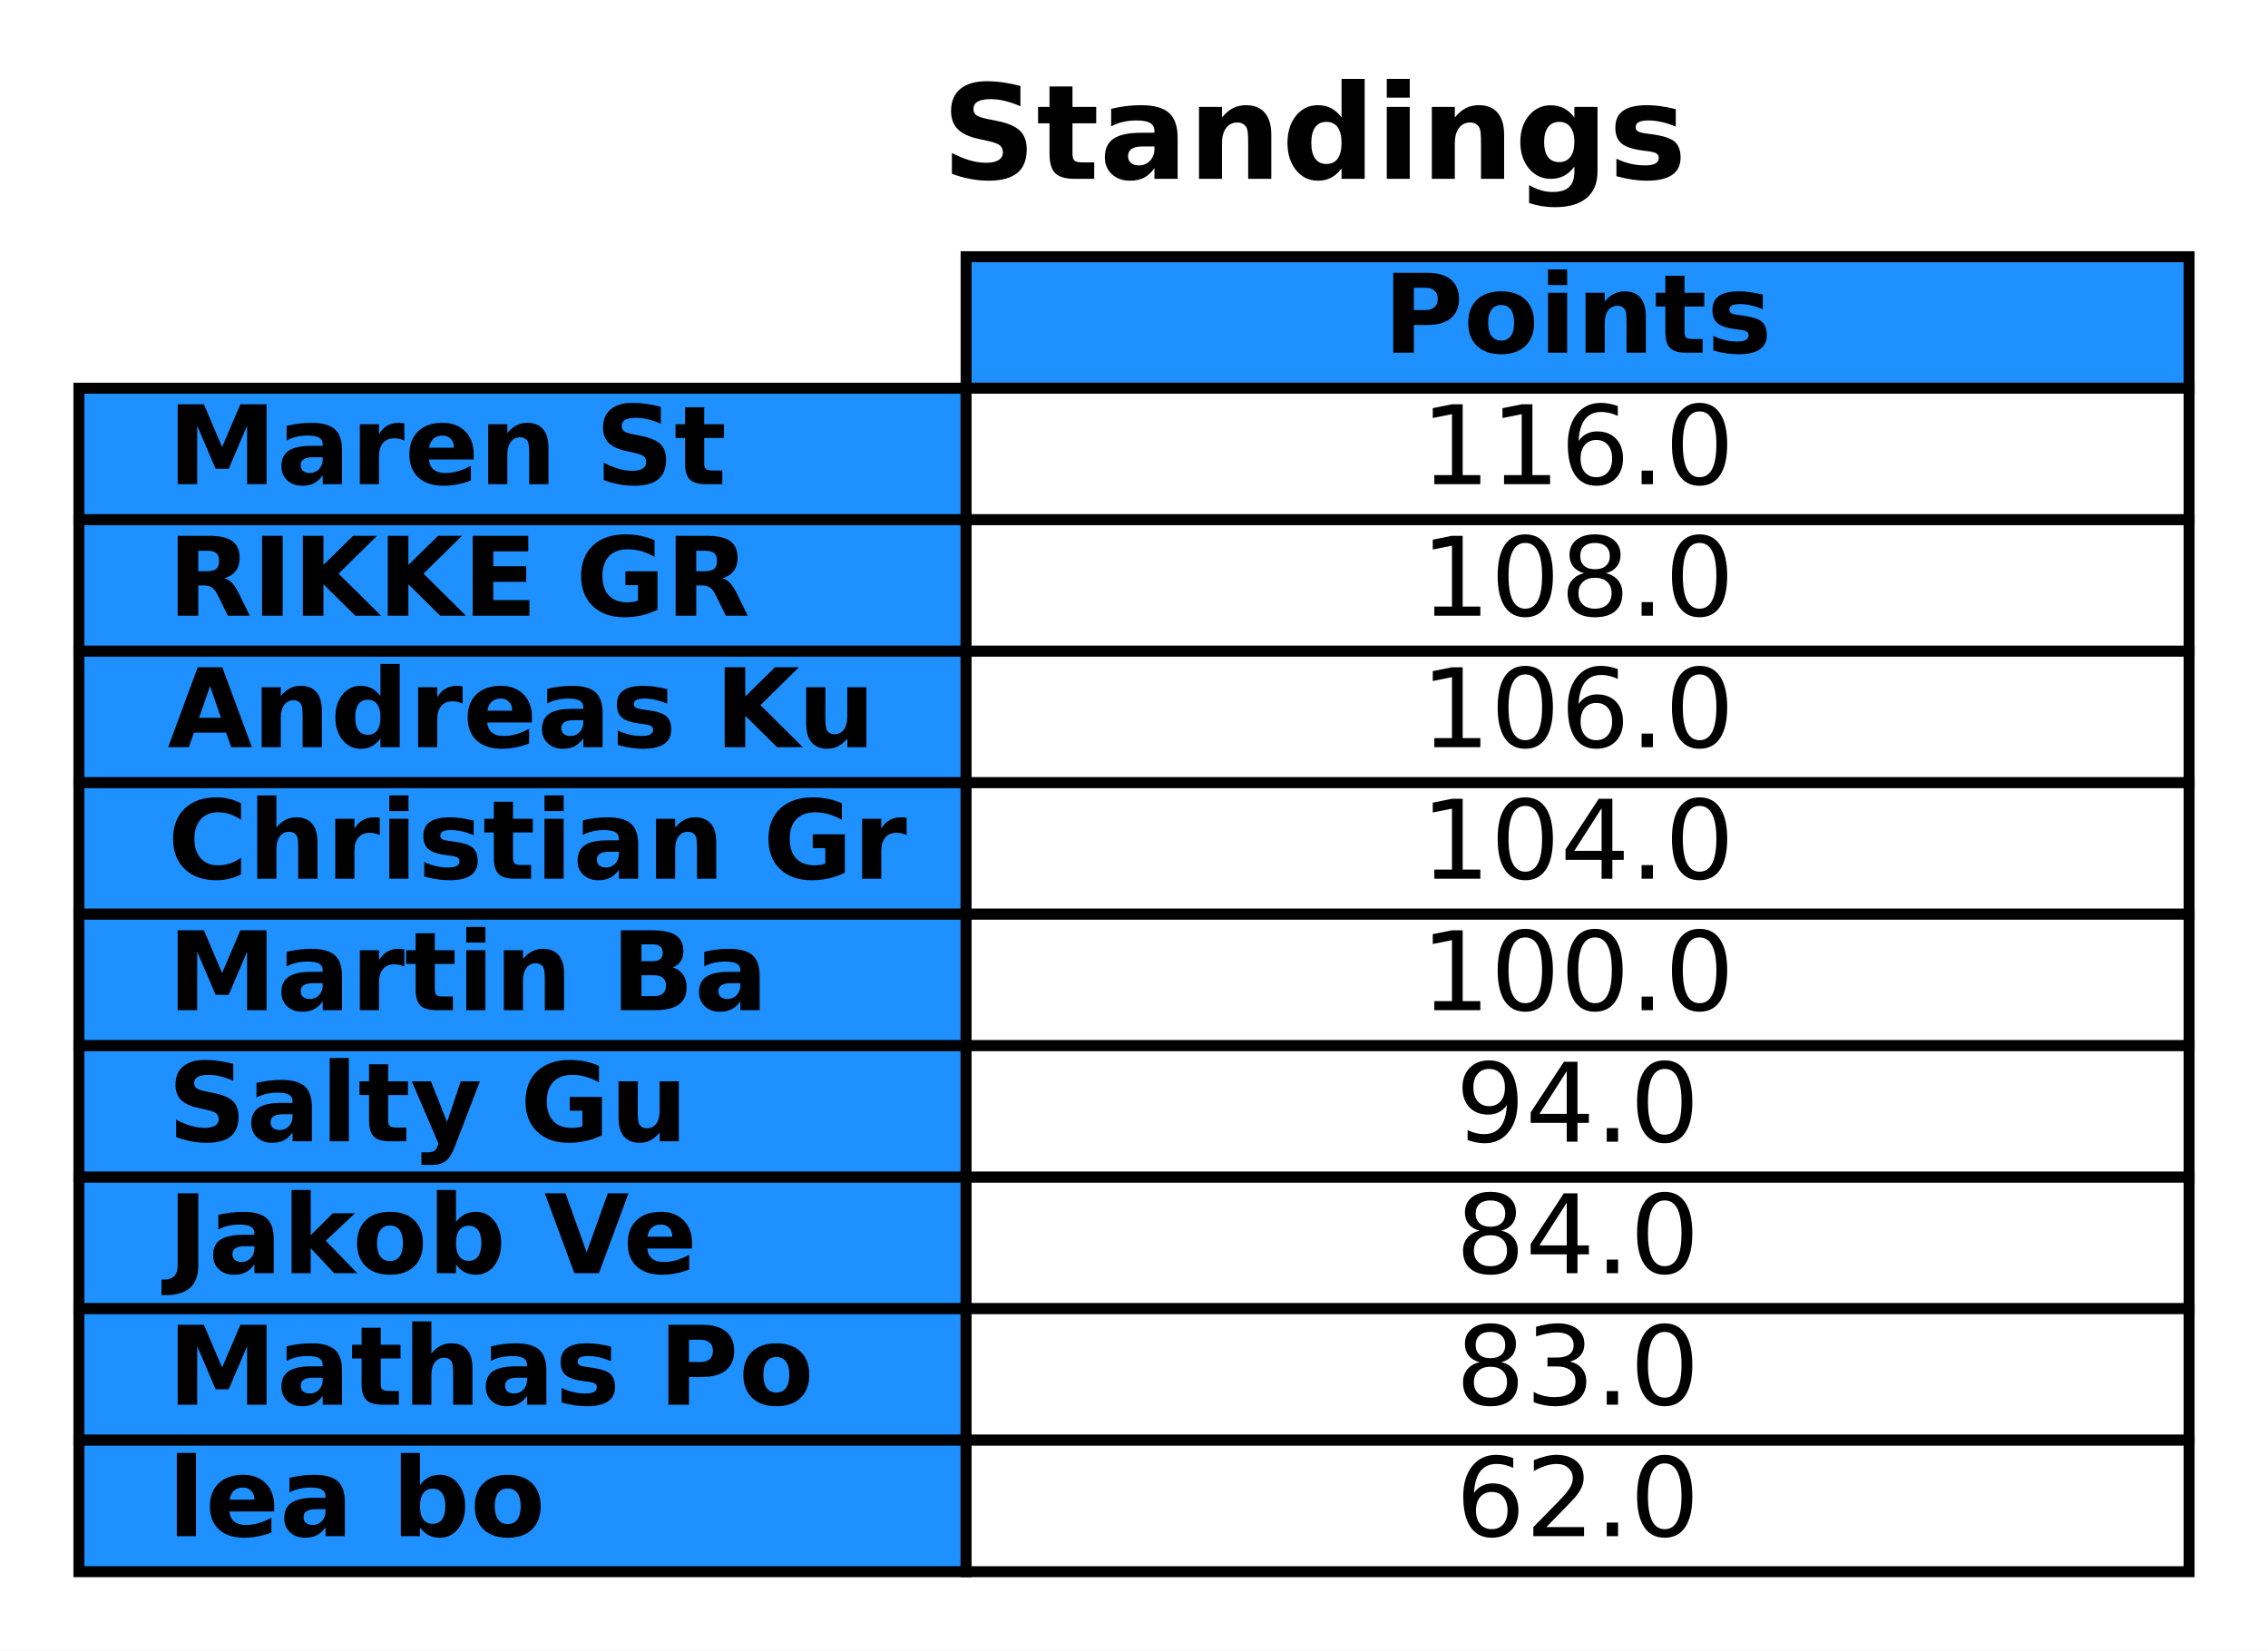
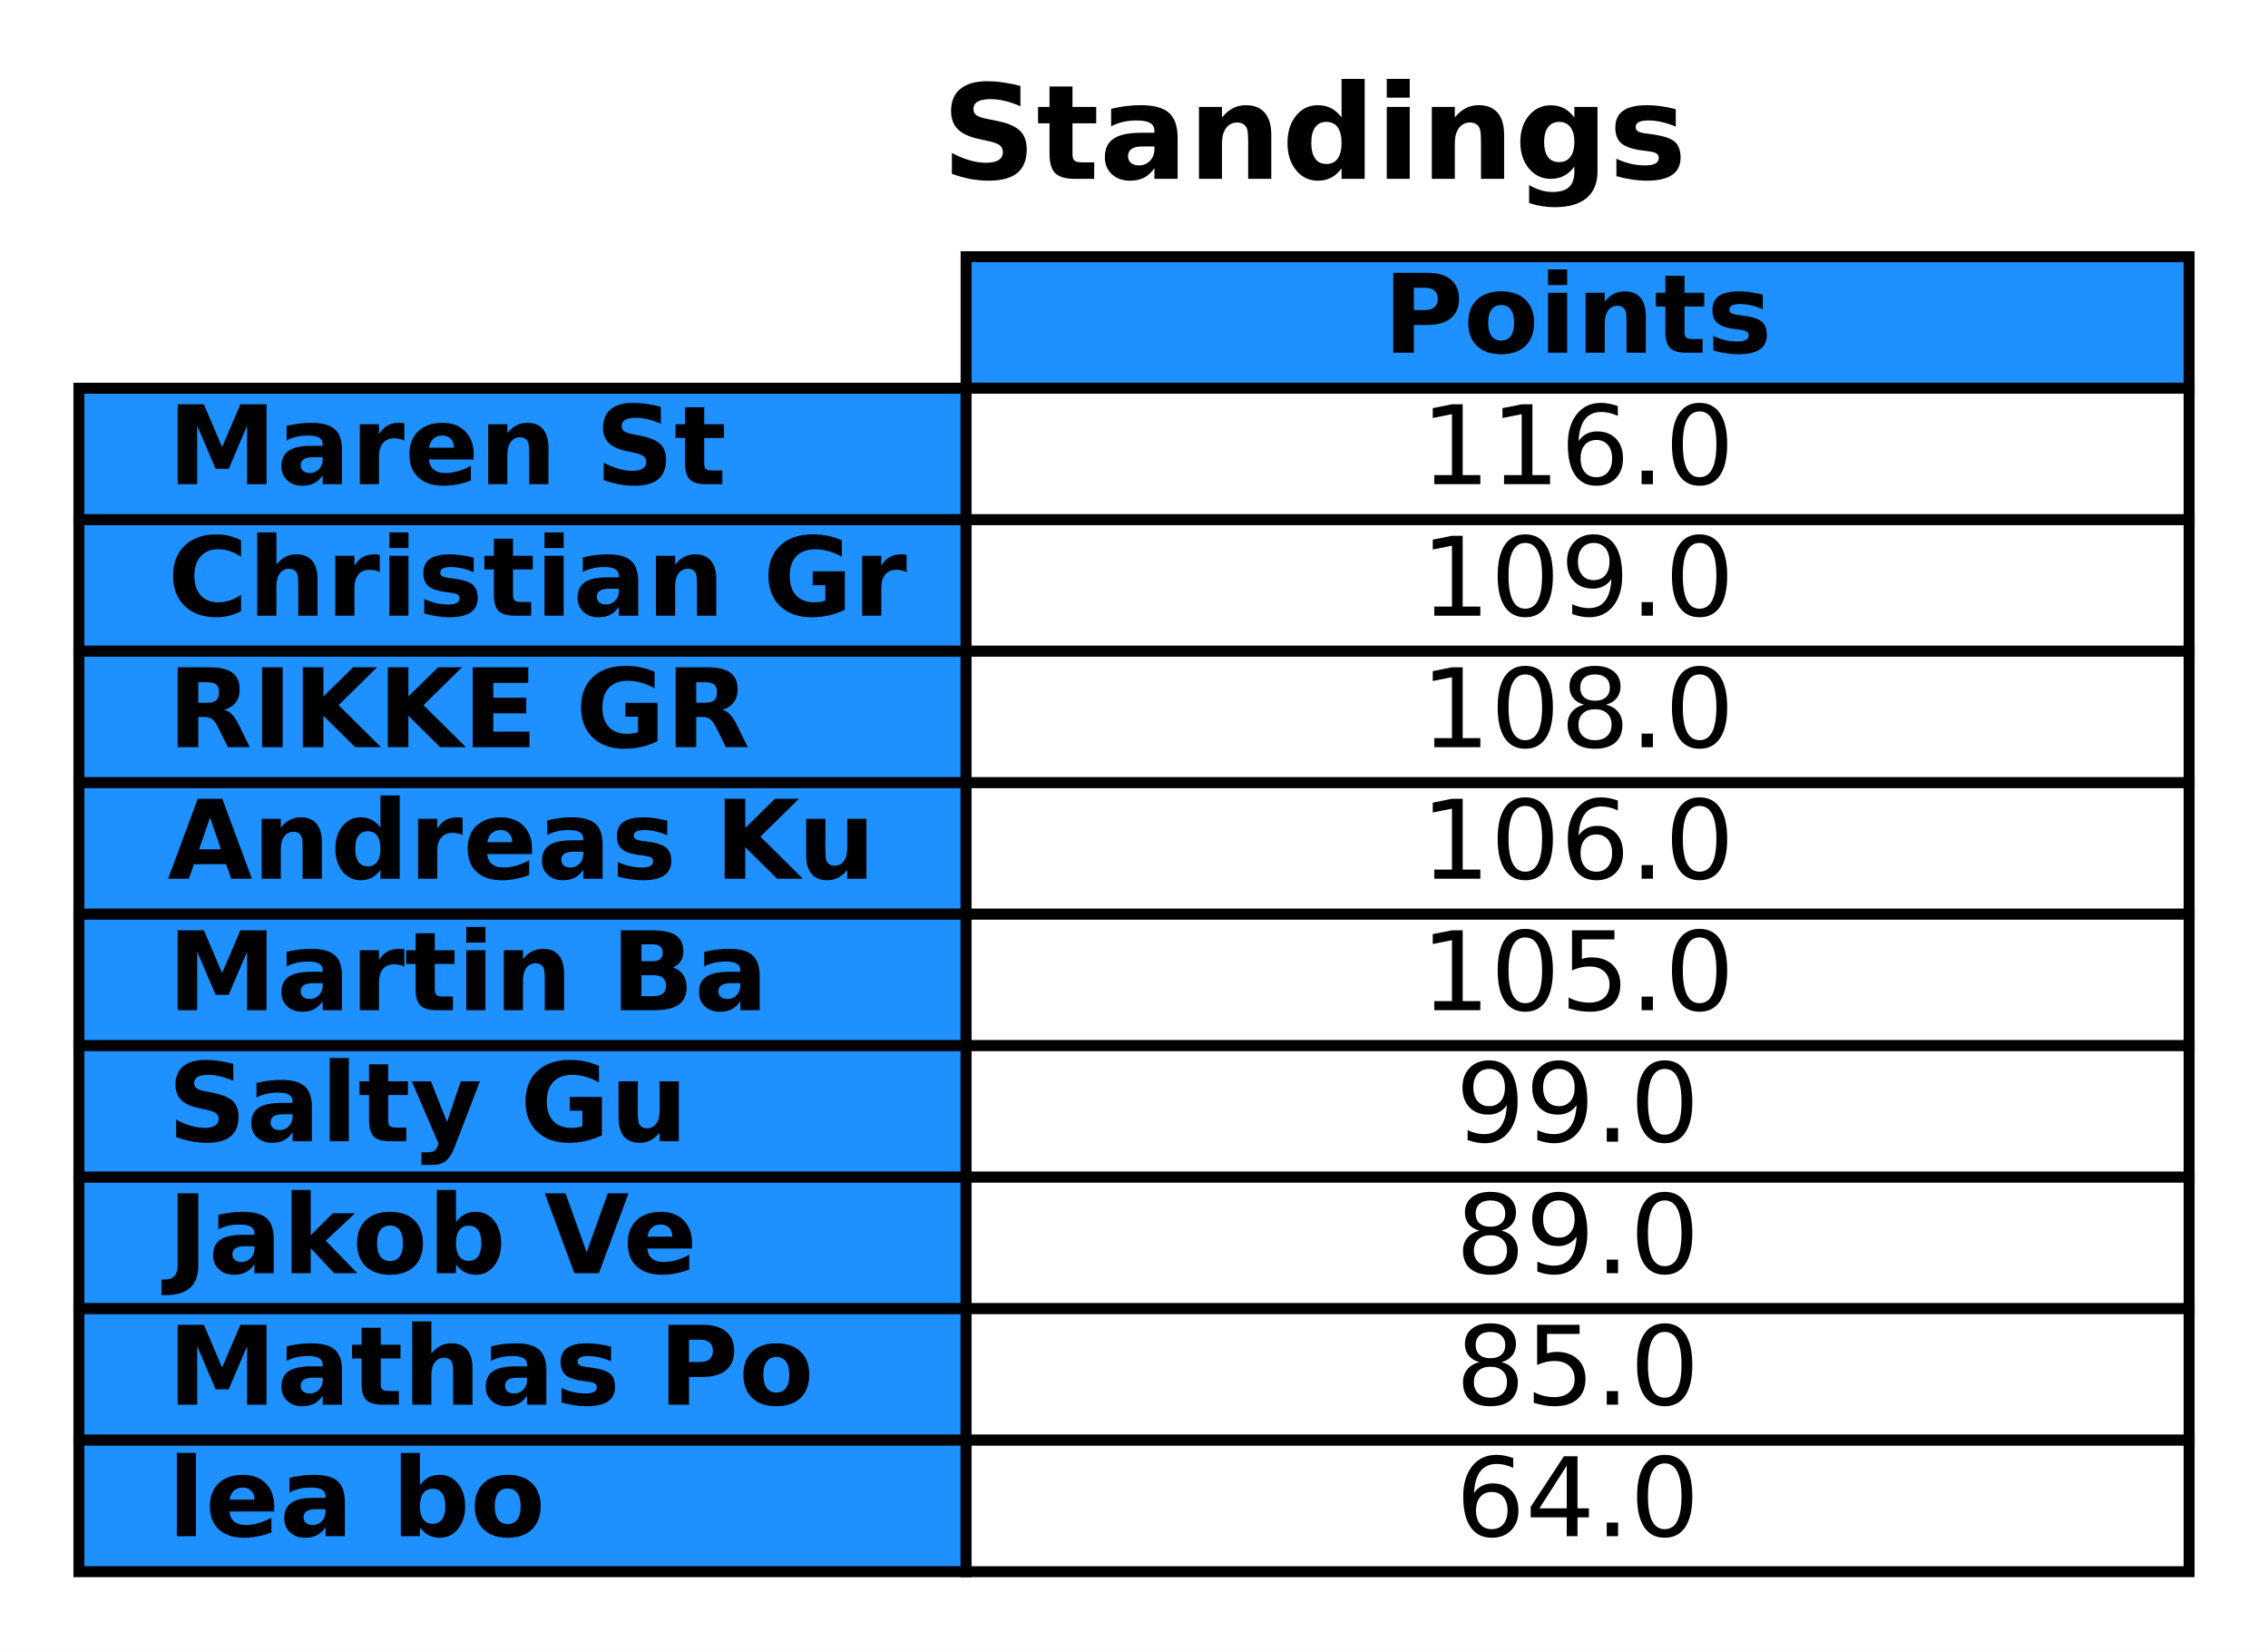
<svg xmlns="http://www.w3.org/2000/svg" xmlns:xlink="http://www.w3.org/1999/xlink" width="206.957pt" height="150.627pt" viewBox="0 0 206.957 150.627" version="1.1">
  <defs>
    <style type="text/css">*{stroke-linejoin: round; stroke-linecap: butt}</style>
  </defs>
  <g id="figure_1">
    <g id="patch_1">
      <path d="M 0 150.627  L 206.957 150.627  L 206.957 0  L 0 0  z " style="fill: #ffffff" />
    </g>
    <g id="axes_1">
      <g id="table_1">
        <g id="patch_2">
          <path d="M 88.157 35.427  L 199.757 35.427  L 199.757 23.427  L 88.157 23.427  z " style="fill: #1e90ff; stroke: #000000; stroke-linejoin: miter" />
        </g>
        <g id="text_1">
          <g transform="translate(126.2178 32.1863) scale(0.1 -0.1)">
            <defs>
              <path id="DejaVuSans-Bold-50" d="M 588 4666  L 2584 4666  Q 3475 4666 3951 4270  Q 4428 3875 4428 3144  Q 4428 2409 3951 2014  Q 3475 1619 2584 1619  L 1791 1619  L 1791 0  L 588 0  L 588 4666  z M 1791 3794  L 1791 2491  L 2456 2491  Q 2806 2491 2997 2661  Q 3188 2831 3188 3144  Q 3188 3456 2997 3625  Q 2806 3794 2456 3794  L 1791 3794  z " transform="scale(0.015625)" />
              <path id="DejaVuSans-Bold-6f" d="M 2203 2784  Q 1831 2784 1636 2517  Q 1441 2250 1441 1747  Q 1441 1244 1636 976  Q 1831 709 2203 709  Q 2569 709 2762 976  Q 2956 1244 2956 1747  Q 2956 2250 2762 2517  Q 2569 2784 2203 2784  z M 2203 3584  Q 3106 3584 3614 3096  Q 4122 2609 4122 1747  Q 4122 884 3614 396  Q 3106 -91 2203 -91  Q 1297 -91 786 396  Q 275 884 275 1747  Q 275 2609 786 3096  Q 1297 3584 2203 3584  z " transform="scale(0.015625)" />
              <path id="DejaVuSans-Bold-69" d="M 538 3500  L 1656 3500  L 1656 0  L 538 0  L 538 3500  z M 538 4863  L 1656 4863  L 1656 3950  L 538 3950  L 538 4863  z " transform="scale(0.015625)" />
              <path id="DejaVuSans-Bold-6e" d="M 4056 2131  L 4056 0  L 2931 0  L 2931 347  L 2931 1631  Q 2931 2084 2911 2256  Q 2891 2428 2841 2509  Q 2775 2619 2662 2680  Q 2550 2741 2406 2741  Q 2056 2741 1856 2470  Q 1656 2200 1656 1722  L 1656 0  L 538 0  L 538 3500  L 1656 3500  L 1656 2988  Q 1909 3294 2193 3439  Q 2478 3584 2822 3584  Q 3428 3584 3742 3212  Q 4056 2841 4056 2131  z " transform="scale(0.015625)" />
              <path id="DejaVuSans-Bold-74" d="M 1759 4494  L 1759 3500  L 2913 3500  L 2913 2700  L 1759 2700  L 1759 1216  Q 1759 972 1856 886  Q 1953 800 2241 800  L 2816 800  L 2816 0  L 1856 0  Q 1194 0 917 276  Q 641 553 641 1216  L 641 2700  L 84 2700  L 84 3500  L 641 3500  L 641 4494  L 1759 4494  z " transform="scale(0.015625)" />
              <path id="DejaVuSans-Bold-73" d="M 3272 3391  L 3272 2541  Q 2913 2691 2578 2766  Q 2244 2841 1947 2841  Q 1628 2841 1473 2761  Q 1319 2681 1319 2516  Q 1319 2381 1436 2309  Q 1553 2238 1856 2203  L 2053 2175  Q 2913 2066 3209 1816  Q 3506 1566 3506 1031  Q 3506 472 3093 190  Q 2681 -91 1863 -91  Q 1516 -91 1145 -36  Q 775 19 384 128  L 384 978  Q 719 816 1070 734  Q 1422 653 1784 653  Q 2113 653 2278 743  Q 2444 834 2444 1013  Q 2444 1163 2330 1236  Q 2216 1309 1875 1350  L 1678 1375  Q 931 1469 631 1722  Q 331 1975 331 2491  Q 331 3047 712 3315  Q 1094 3584 1881 3584  Q 2191 3584 2531 3537  Q 2872 3491 3272 3391  z " transform="scale(0.015625)" />
            </defs>
            <use xlink:href="#DejaVuSans-Bold-50" />
            <use xlink:href="#DejaVuSans-Bold-6f" x="73.291" />
            <use xlink:href="#DejaVuSans-Bold-69" x="141.992" />
            <use xlink:href="#DejaVuSans-Bold-6e" x="176.27" />
            <use xlink:href="#DejaVuSans-Bold-74" x="247.461" />
            <use xlink:href="#DejaVuSans-Bold-73" x="295.264" />
          </g>
        </g>
        <g id="patch_3">
          <path d="M 7.2 47.427  L 88.157 47.427  L 88.157 35.427  L 7.2 35.427  z " style="fill: #1e90ff; stroke: #000000; stroke-linejoin: miter" />
        </g>
        <g id="text_2">
          <g transform="translate(15.29569 44.1863) scale(0.1 -0.1)">
            <defs>
              <path id="DejaVuSans-Bold-4d" d="M 588 4666  L 2119 4666  L 3181 2169  L 4250 4666  L 5778 4666  L 5778 0  L 4641 0  L 4641 3413  L 3566 897  L 2803 897  L 1728 3413  L 1728 0  L 588 0  L 588 4666  z " transform="scale(0.015625)" />
              <path id="DejaVuSans-Bold-61" d="M 2106 1575  Q 1756 1575 1579 1456  Q 1403 1338 1403 1106  Q 1403 894 1545 773  Q 1688 653 1941 653  Q 2256 653 2472 879  Q 2688 1106 2688 1447  L 2688 1575  L 2106 1575  z M 3816 1997  L 3816 0  L 2688 0  L 2688 519  Q 2463 200 2181 54  Q 1900 -91 1497 -91  Q 953 -91 614 226  Q 275 544 275 1050  Q 275 1666 698 1953  Q 1122 2241 2028 2241  L 2688 2241  L 2688 2328  Q 2688 2594 2478 2717  Q 2269 2841 1825 2841  Q 1466 2841 1156 2769  Q 847 2697 581 2553  L 581 3406  Q 941 3494 1303 3539  Q 1666 3584 2028 3584  Q 2975 3584 3395 3211  Q 3816 2838 3816 1997  z " transform="scale(0.015625)" />
              <path id="DejaVuSans-Bold-72" d="M 3138 2547  Q 2991 2616 2845 2648  Q 2700 2681 2553 2681  Q 2122 2681 1889 2404  Q 1656 2128 1656 1613  L 1656 0  L 538 0  L 538 3500  L 1656 3500  L 1656 2925  Q 1872 3269 2151 3426  Q 2431 3584 2822 3584  Q 2878 3584 2943 3579  Q 3009 3575 3134 3559  L 3138 2547  z " transform="scale(0.015625)" />
              <path id="DejaVuSans-Bold-65" d="M 4031 1759  L 4031 1441  L 1416 1441  Q 1456 1047 1700 850  Q 1944 653 2381 653  Q 2734 653 3104 758  Q 3475 863 3866 1075  L 3866 213  Q 3469 63 3072 -14  Q 2675 -91 2278 -91  Q 1328 -91 801 392  Q 275 875 275 1747  Q 275 2603 792 3093  Q 1309 3584 2216 3584  Q 3041 3584 3536 3087  Q 4031 2591 4031 1759  z M 2881 2131  Q 2881 2450 2695 2645  Q 2509 2841 2209 2841  Q 1884 2841 1681 2658  Q 1478 2475 1428 2131  L 2881 2131  z " transform="scale(0.015625)" />
              <path id="DejaVuSans-Bold-20" transform="scale(0.015625)" />
              <path id="DejaVuSans-Bold-53" d="M 3834 4519  L 3834 3531  Q 3450 3703 3084 3790  Q 2719 3878 2394 3878  Q 1963 3878 1756 3759  Q 1550 3641 1550 3391  Q 1550 3203 1689 3098  Q 1828 2994 2194 2919  L 2706 2816  Q 3484 2659 3812 2340  Q 4141 2022 4141 1434  Q 4141 663 3683 286  Q 3225 -91 2284 -91  Q 1841 -91 1394 -6  Q 947 78 500 244  L 500 1259  Q 947 1022 1364 901  Q 1781 781 2169 781  Q 2563 781 2772 912  Q 2981 1044 2981 1288  Q 2981 1506 2839 1625  Q 2697 1744 2272 1838  L 1806 1941  Q 1106 2091 782 2419  Q 459 2747 459 3303  Q 459 4000 909 4375  Q 1359 4750 2203 4750  Q 2588 4750 2994 4692  Q 3400 4634 3834 4519  z " transform="scale(0.015625)" />
            </defs>
            <use xlink:href="#DejaVuSans-Bold-4d" />
            <use xlink:href="#DejaVuSans-Bold-61" x="99.512" />
            <use xlink:href="#DejaVuSans-Bold-72" x="166.992" />
            <use xlink:href="#DejaVuSans-Bold-65" x="216.309" />
            <use xlink:href="#DejaVuSans-Bold-6e" x="284.131" />
            <use xlink:href="#DejaVuSans-Bold-20" x="355.322" />
            <use xlink:href="#DejaVuSans-Bold-53" x="390.137" />
            <use xlink:href="#DejaVuSans-Bold-74" x="462.158" />
          </g>
        </g>
        <g id="patch_4">
          <path d="M 88.157 47.427  L 199.757 47.427  L 199.757 35.427  L 88.157 35.427  z " style="fill: #ffffff; stroke: #000000; stroke-linejoin: miter" />
        </g>
        <g id="text_3">
          <g transform="translate(129.6428 44.1863) scale(0.1 -0.1)">
            <defs>
              <path id="DejaVuSans-31" d="M 794 531  L 1825 531  L 1825 4091  L 703 3866  L 703 4441  L 1819 4666  L 2450 4666  L 2450 531  L 3481 531  L 3481 0  L 794 0  L 794 531  z " transform="scale(0.015625)" />
              <path id="DejaVuSans-36" d="M 2113 2584  Q 1688 2584 1439 2293  Q 1191 2003 1191 1497  Q 1191 994 1439 701  Q 1688 409 2113 409  Q 2538 409 2786 701  Q 3034 994 3034 1497  Q 3034 2003 2786 2293  Q 2538 2584 2113 2584  z M 3366 4563  L 3366 3988  Q 3128 4100 2886 4159  Q 2644 4219 2406 4219  Q 1781 4219 1451 3797  Q 1122 3375 1075 2522  Q 1259 2794 1537 2939  Q 1816 3084 2150 3084  Q 2853 3084 3261 2657  Q 3669 2231 3669 1497  Q 3669 778 3244 343  Q 2819 -91 2113 -91  Q 1303 -91 875 529  Q 447 1150 447 2328  Q 447 3434 972 4092  Q 1497 4750 2381 4750  Q 2619 4750 2861 4703  Q 3103 4656 3366 4563  z " transform="scale(0.015625)" />
              <path id="DejaVuSans-2e" d="M 684 794  L 1344 794  L 1344 0  L 684 0  L 684 794  z " transform="scale(0.015625)" />
              <path id="DejaVuSans-30" d="M 2034 4250  Q 1547 4250 1301 3770  Q 1056 3291 1056 2328  Q 1056 1369 1301 889  Q 1547 409 2034 409  Q 2525 409 2770 889  Q 3016 1369 3016 2328  Q 3016 3291 2770 3770  Q 2525 4250 2034 4250  z M 2034 4750  Q 2819 4750 3233 4129  Q 3647 3509 3647 2328  Q 3647 1150 3233 529  Q 2819 -91 2034 -91  Q 1250 -91 836 529  Q 422 1150 422 2328  Q 422 3509 836 4129  Q 1250 4750 2034 4750  z " transform="scale(0.015625)" />
            </defs>
            <use xlink:href="#DejaVuSans-31" />
            <use xlink:href="#DejaVuSans-31" x="63.623" />
            <use xlink:href="#DejaVuSans-36" x="127.246" />
            <use xlink:href="#DejaVuSans-2e" x="190.869" />
            <use xlink:href="#DejaVuSans-30" x="222.656" />
          </g>
        </g>
        <g id="patch_5">
          <path d="M 7.2 59.427  L 88.157 59.427  L 88.157 47.427  L 7.2 47.427  z " style="fill: #1e90ff; stroke: #000000; stroke-linejoin: miter" />
        </g>
        <g id="text_4">
          <g transform="translate(15.29569 56.1863) scale(0.1 -0.1)">
            <defs>
-               <path id="DejaVuSans-Bold-52" d="M 2297 2597  Q 2675 2597 2839 2737  Q 3003 2878 3003 3200  Q 3003 3519 2839 3656  Q 2675 3794 2297 3794  L 1791 3794  L 1791 2597  L 2297 2597  z M 1791 1766  L 1791 0  L 588 0  L 588 4666  L 2425 4666  Q 3347 4666 3776 4356  Q 4206 4047 4206 3378  Q 4206 2916 3982 2619  Q 3759 2322 3309 2181  Q 3556 2125 3751 1926  Q 3947 1728 4147 1325  L 4800 0  L 3519 0  L 2950 1159  Q 2778 1509 2601 1637  Q 2425 1766 2131 1766  L 1791 1766  z " transform="scale(0.015625)" />
-               <path id="DejaVuSans-Bold-49" d="M 588 4666  L 1791 4666  L 1791 0  L 588 0  L 588 4666  z " transform="scale(0.015625)" />
-               <path id="DejaVuSans-Bold-4b" d="M 588 4666  L 1791 4666  L 1791 2963  L 3525 4666  L 4922 4666  L 2675 2456  L 5153 0  L 3647 0  L 1791 1838  L 1791 0  L 588 0  L 588 4666  z " transform="scale(0.015625)" />
-               <path id="DejaVuSans-Bold-45" d="M 588 4666  L 3834 4666  L 3834 3756  L 1791 3756  L 1791 2888  L 3713 2888  L 3713 1978  L 1791 1978  L 1791 909  L 3903 909  L 3903 0  L 588 0  L 588 4666  z " transform="scale(0.015625)" />
-               <path id="DejaVuSans-Bold-47" d="M 4781 347  Q 4331 128 3847 18  Q 3363 -91 2847 -91  Q 1681 -91 1000 561  Q 319 1213 319 2328  Q 319 3456 1012 4103  Q 1706 4750 2913 4750  Q 3378 4750 3804 4662  Q 4231 4575 4609 4403  L 4609 3438  Q 4219 3659 3833 3768  Q 3447 3878 3059 3878  Q 2341 3878 1952 3476  Q 1563 3075 1563 2328  Q 1563 1588 1938 1184  Q 2313 781 3003 781  Q 3191 781 3352 804  Q 3513 828 3641 878  L 3641 1784  L 2906 1784  L 2906 2591  L 4781 2591  L 4781 347  z " transform="scale(0.015625)" />
-             </defs>
-             <use xlink:href="#DejaVuSans-Bold-52" />
-             <use xlink:href="#DejaVuSans-Bold-49" x="77.002" />
-             <use xlink:href="#DejaVuSans-Bold-4b" x="114.209" />
-             <use xlink:href="#DejaVuSans-Bold-4b" x="191.699" />
-             <use xlink:href="#DejaVuSans-Bold-45" x="269.189" />
-             <use xlink:href="#DejaVuSans-Bold-20" x="337.5" />
-             <use xlink:href="#DejaVuSans-Bold-47" x="372.314" />
-             <use xlink:href="#DejaVuSans-Bold-52" x="454.395" />
-           </g>
-         </g>
-         <g id="patch_6">
-           <path d="M 88.157 59.427  L 199.757 59.427  L 199.757 47.427  L 88.157 47.427  z " style="fill: #ffffff; stroke: #000000; stroke-linejoin: miter" />
-         </g>
-         <g id="text_5">
-           <g transform="translate(129.6428 56.1863) scale(0.1 -0.1)">
-             <defs>
-               <path id="DejaVuSans-38" d="M 2034 2216  Q 1584 2216 1326 1975  Q 1069 1734 1069 1313  Q 1069 891 1326 650  Q 1584 409 2034 409  Q 2484 409 2743 651  Q 3003 894 3003 1313  Q 3003 1734 2745 1975  Q 2488 2216 2034 2216  z M 1403 2484  Q 997 2584 770 2862  Q 544 3141 544 3541  Q 544 4100 942 4425  Q 1341 4750 2034 4750  Q 2731 4750 3128 4425  Q 3525 4100 3525 3541  Q 3525 3141 3298 2862  Q 3072 2584 2669 2484  Q 3125 2378 3379 2068  Q 3634 1759 3634 1313  Q 3634 634 3220 271  Q 2806 -91 2034 -91  Q 1263 -91 848 271  Q 434 634 434 1313  Q 434 1759 690 2068  Q 947 2378 1403 2484  z M 1172 3481  Q 1172 3119 1398 2916  Q 1625 2713 2034 2713  Q 2441 2713 2670 2916  Q 2900 3119 2900 3481  Q 2900 3844 2670 4047  Q 2441 4250 2034 4250  Q 1625 4250 1398 4047  Q 1172 3844 1172 3481  z " transform="scale(0.015625)" />
-             </defs>
-             <use xlink:href="#DejaVuSans-31" />
-             <use xlink:href="#DejaVuSans-30" x="63.623" />
-             <use xlink:href="#DejaVuSans-38" x="127.246" />
-             <use xlink:href="#DejaVuSans-2e" x="190.869" />
-             <use xlink:href="#DejaVuSans-30" x="222.656" />
-           </g>
-         </g>
-         <g id="patch_7">
-           <path d="M 7.2 71.427  L 88.157 71.427  L 88.157 59.427  L 7.2 59.427  z " style="fill: #1e90ff; stroke: #000000; stroke-linejoin: miter" />
-         </g>
-         <g id="text_6">
-           <g transform="translate(15.29569 68.1863) scale(0.1 -0.1)">
-             <defs>
-               <path id="DejaVuSans-Bold-41" d="M 3419 850  L 1538 850  L 1241 0  L 31 0  L 1759 4666  L 3194 4666  L 4922 0  L 3713 0  L 3419 850  z M 1838 1716  L 3116 1716  L 2478 3572  L 1838 1716  z " transform="scale(0.015625)" />
-               <path id="DejaVuSans-Bold-64" d="M 2919 2988  L 2919 4863  L 4044 4863  L 4044 0  L 2919 0  L 2919 506  Q 2688 197 2409 53  Q 2131 -91 1766 -91  Q 1119 -91 703 423  Q 288 938 288 1747  Q 288 2556 703 3070  Q 1119 3584 1766 3584  Q 2128 3584 2408 3439  Q 2688 3294 2919 2988  z M 2181 722  Q 2541 722 2730 984  Q 2919 1247 2919 1747  Q 2919 2247 2730 2509  Q 2541 2772 2181 2772  Q 1825 2772 1636 2509  Q 1447 2247 1447 1747  Q 1447 1247 1636 984  Q 1825 722 2181 722  z " transform="scale(0.015625)" />
-               <path id="DejaVuSans-Bold-75" d="M 500 1363  L 500 3500  L 1625 3500  L 1625 3150  Q 1625 2866 1622 2436  Q 1619 2006 1619 1863  Q 1619 1441 1641 1255  Q 1663 1069 1716 984  Q 1784 875 1895 815  Q 2006 756 2150 756  Q 2500 756 2700 1025  Q 2900 1294 2900 1772  L 2900 3500  L 4019 3500  L 4019 0  L 2900 0  L 2900 506  Q 2647 200 2364 54  Q 2081 -91 1741 -91  Q 1134 -91 817 281  Q 500 653 500 1363  z " transform="scale(0.015625)" />
-             </defs>
-             <use xlink:href="#DejaVuSans-Bold-41" />
-             <use xlink:href="#DejaVuSans-Bold-6e" x="77.393" />
-             <use xlink:href="#DejaVuSans-Bold-64" x="148.584" />
-             <use xlink:href="#DejaVuSans-Bold-72" x="220.166" />
-             <use xlink:href="#DejaVuSans-Bold-65" x="269.482" />
-             <use xlink:href="#DejaVuSans-Bold-61" x="337.305" />
-             <use xlink:href="#DejaVuSans-Bold-73" x="404.785" />
-             <use xlink:href="#DejaVuSans-Bold-20" x="464.307" />
-             <use xlink:href="#DejaVuSans-Bold-4b" x="499.121" />
-             <use xlink:href="#DejaVuSans-Bold-75" x="574.861" />
-           </g>
-         </g>
-         <g id="patch_8">
-           <path d="M 88.157 71.427  L 199.757 71.427  L 199.757 59.427  L 88.157 59.427  z " style="fill: #ffffff; stroke: #000000; stroke-linejoin: miter" />
-         </g>
-         <g id="text_7">
-           <g transform="translate(129.6428 68.1863) scale(0.1 -0.1)">
-             <use xlink:href="#DejaVuSans-31" />
-             <use xlink:href="#DejaVuSans-30" x="63.623" />
-             <use xlink:href="#DejaVuSans-36" x="127.246" />
-             <use xlink:href="#DejaVuSans-2e" x="190.869" />
-             <use xlink:href="#DejaVuSans-30" x="222.656" />
-           </g>
-         </g>
-         <g id="patch_9">
-           <path d="M 7.2 83.427  L 88.157 83.427  L 88.157 71.427  L 7.2 71.427  z " style="fill: #1e90ff; stroke: #000000; stroke-linejoin: miter" />
-         </g>
-         <g id="text_8">
-           <g transform="translate(15.29569 80.1863) scale(0.1 -0.1)">
-             <defs>
              <path id="DejaVuSans-Bold-43" d="M 4288 256  Q 3956 84 3597 -3  Q 3238 -91 2847 -91  Q 1681 -91 1000 561  Q 319 1213 319 2328  Q 319 3447 1000 4098  Q 1681 4750 2847 4750  Q 3238 4750 3597 4662  Q 3956 4575 4288 4403  L 4288 3438  Q 3953 3666 3628 3772  Q 3303 3878 2944 3878  Q 2300 3878 1931 3465  Q 1563 3053 1563 2328  Q 1563 1606 1931 1193  Q 2300 781 2944 781  Q 3303 781 3628 887  Q 3953 994 4288 1222  L 4288 256  z " transform="scale(0.015625)" />
              <path id="DejaVuSans-Bold-68" d="M 4056 2131  L 4056 0  L 2931 0  L 2931 347  L 2931 1625  Q 2931 2084 2911 2256  Q 2891 2428 2841 2509  Q 2775 2619 2662 2680  Q 2550 2741 2406 2741  Q 2056 2741 1856 2470  Q 1656 2200 1656 1722  L 1656 0  L 538 0  L 538 4863  L 1656 4863  L 1656 2988  Q 1909 3294 2193 3439  Q 2478 3584 2822 3584  Q 3428 3584 3742 3212  Q 4056 2841 4056 2131  z " transform="scale(0.015625)" />
+               <path id="DejaVuSans-Bold-47" d="M 4781 347  Q 4331 128 3847 18  Q 3363 -91 2847 -91  Q 1681 -91 1000 561  Q 319 1213 319 2328  Q 319 3456 1012 4103  Q 1706 4750 2913 4750  Q 3378 4750 3804 4662  Q 4231 4575 4609 4403  L 4609 3438  Q 4219 3659 3833 3768  Q 3447 3878 3059 3878  Q 2341 3878 1952 3476  Q 1563 3075 1563 2328  Q 1563 1588 1938 1184  Q 2313 781 3003 781  Q 3191 781 3352 804  Q 3513 828 3641 878  L 3641 1784  L 2906 1784  L 2906 2591  L 4781 2591  L 4781 347  z " transform="scale(0.015625)" />
            </defs>
            <use xlink:href="#DejaVuSans-Bold-43" />
            <use xlink:href="#DejaVuSans-Bold-68" x="73.389" />
            <use xlink:href="#DejaVuSans-Bold-72" x="144.58" />
            <use xlink:href="#DejaVuSans-Bold-69" x="193.896" />
            <use xlink:href="#DejaVuSans-Bold-73" x="228.174" />
            <use xlink:href="#DejaVuSans-Bold-74" x="287.695" />
            <use xlink:href="#DejaVuSans-Bold-69" x="335.498" />
            <use xlink:href="#DejaVuSans-Bold-61" x="369.775" />
            <use xlink:href="#DejaVuSans-Bold-6e" x="437.256" />
            <use xlink:href="#DejaVuSans-Bold-20" x="508.447" />
            <use xlink:href="#DejaVuSans-Bold-47" x="543.262" />
            <use xlink:href="#DejaVuSans-Bold-72" x="625.342" />
          </g>
        </g>
+         <g id="patch_6">
+           <path d="M 88.157 59.427  L 199.757 59.427  L 199.757 47.427  L 88.157 47.427  z " style="fill: #ffffff; stroke: #000000; stroke-linejoin: miter" />
+         </g>
+         <g id="text_5">
+           <g transform="translate(129.6428 56.1863) scale(0.1 -0.1)">
+             <defs>
+               <path id="DejaVuSans-39" d="M 703 97  L 703 672  Q 941 559 1184 500  Q 1428 441 1663 441  Q 2288 441 2617 861  Q 2947 1281 2994 2138  Q 2813 1869 2534 1725  Q 2256 1581 1919 1581  Q 1219 1581 811 2004  Q 403 2428 403 3163  Q 403 3881 828 4315  Q 1253 4750 1959 4750  Q 2769 4750 3195 4129  Q 3622 3509 3622 2328  Q 3622 1225 3098 567  Q 2575 -91 1691 -91  Q 1453 -91 1209 -44  Q 966 3 703 97  z M 1959 2075  Q 2384 2075 2632 2365  Q 2881 2656 2881 3163  Q 2881 3666 2632 3958  Q 2384 4250 1959 4250  Q 1534 4250 1286 3958  Q 1038 3666 1038 3163  Q 1038 2656 1286 2365  Q 1534 2075 1959 2075  z " transform="scale(0.015625)" />
+             </defs>
+             <use xlink:href="#DejaVuSans-31" />
+             <use xlink:href="#DejaVuSans-30" x="63.623" />
+             <use xlink:href="#DejaVuSans-39" x="127.246" />
+             <use xlink:href="#DejaVuSans-2e" x="190.869" />
+             <use xlink:href="#DejaVuSans-30" x="222.656" />
+           </g>
+         </g>
+         <g id="patch_7">
+           <path d="M 7.2 71.427  L 88.157 71.427  L 88.157 59.427  L 7.2 59.427  z " style="fill: #1e90ff; stroke: #000000; stroke-linejoin: miter" />
+         </g>
+         <g id="text_6">
+           <g transform="translate(15.29569 68.1863) scale(0.1 -0.1)">
+             <defs>
+               <path id="DejaVuSans-Bold-52" d="M 2297 2597  Q 2675 2597 2839 2737  Q 3003 2878 3003 3200  Q 3003 3519 2839 3656  Q 2675 3794 2297 3794  L 1791 3794  L 1791 2597  L 2297 2597  z M 1791 1766  L 1791 0  L 588 0  L 588 4666  L 2425 4666  Q 3347 4666 3776 4356  Q 4206 4047 4206 3378  Q 4206 2916 3982 2619  Q 3759 2322 3309 2181  Q 3556 2125 3751 1926  Q 3947 1728 4147 1325  L 4800 0  L 3519 0  L 2950 1159  Q 2778 1509 2601 1637  Q 2425 1766 2131 1766  L 1791 1766  z " transform="scale(0.015625)" />
+               <path id="DejaVuSans-Bold-49" d="M 588 4666  L 1791 4666  L 1791 0  L 588 0  L 588 4666  z " transform="scale(0.015625)" />
+               <path id="DejaVuSans-Bold-4b" d="M 588 4666  L 1791 4666  L 1791 2963  L 3525 4666  L 4922 4666  L 2675 2456  L 5153 0  L 3647 0  L 1791 1838  L 1791 0  L 588 0  L 588 4666  z " transform="scale(0.015625)" />
+               <path id="DejaVuSans-Bold-45" d="M 588 4666  L 3834 4666  L 3834 3756  L 1791 3756  L 1791 2888  L 3713 2888  L 3713 1978  L 1791 1978  L 1791 909  L 3903 909  L 3903 0  L 588 0  L 588 4666  z " transform="scale(0.015625)" />
+             </defs>
+             <use xlink:href="#DejaVuSans-Bold-52" />
+             <use xlink:href="#DejaVuSans-Bold-49" x="77.002" />
+             <use xlink:href="#DejaVuSans-Bold-4b" x="114.209" />
+             <use xlink:href="#DejaVuSans-Bold-4b" x="191.699" />
+             <use xlink:href="#DejaVuSans-Bold-45" x="269.189" />
+             <use xlink:href="#DejaVuSans-Bold-20" x="337.5" />
+             <use xlink:href="#DejaVuSans-Bold-47" x="372.314" />
+             <use xlink:href="#DejaVuSans-Bold-52" x="454.395" />
+           </g>
+         </g>
+         <g id="patch_8">
+           <path d="M 88.157 71.427  L 199.757 71.427  L 199.757 59.427  L 88.157 59.427  z " style="fill: #ffffff; stroke: #000000; stroke-linejoin: miter" />
+         </g>
+         <g id="text_7">
+           <g transform="translate(129.6428 68.1863) scale(0.1 -0.1)">
+             <defs>
+               <path id="DejaVuSans-38" d="M 2034 2216  Q 1584 2216 1326 1975  Q 1069 1734 1069 1313  Q 1069 891 1326 650  Q 1584 409 2034 409  Q 2484 409 2743 651  Q 3003 894 3003 1313  Q 3003 1734 2745 1975  Q 2488 2216 2034 2216  z M 1403 2484  Q 997 2584 770 2862  Q 544 3141 544 3541  Q 544 4100 942 4425  Q 1341 4750 2034 4750  Q 2731 4750 3128 4425  Q 3525 4100 3525 3541  Q 3525 3141 3298 2862  Q 3072 2584 2669 2484  Q 3125 2378 3379 2068  Q 3634 1759 3634 1313  Q 3634 634 3220 271  Q 2806 -91 2034 -91  Q 1263 -91 848 271  Q 434 634 434 1313  Q 434 1759 690 2068  Q 947 2378 1403 2484  z M 1172 3481  Q 1172 3119 1398 2916  Q 1625 2713 2034 2713  Q 2441 2713 2670 2916  Q 2900 3119 2900 3481  Q 2900 3844 2670 4047  Q 2441 4250 2034 4250  Q 1625 4250 1398 4047  Q 1172 3844 1172 3481  z " transform="scale(0.015625)" />
+             </defs>
+             <use xlink:href="#DejaVuSans-31" />
+             <use xlink:href="#DejaVuSans-30" x="63.623" />
+             <use xlink:href="#DejaVuSans-38" x="127.246" />
+             <use xlink:href="#DejaVuSans-2e" x="190.869" />
+             <use xlink:href="#DejaVuSans-30" x="222.656" />
+           </g>
+         </g>
+         <g id="patch_9">
+           <path d="M 7.2 83.427  L 88.157 83.427  L 88.157 71.427  L 7.2 71.427  z " style="fill: #1e90ff; stroke: #000000; stroke-linejoin: miter" />
+         </g>
+         <g id="text_8">
+           <g transform="translate(15.29569 80.1863) scale(0.1 -0.1)">
+             <defs>
+               <path id="DejaVuSans-Bold-41" d="M 3419 850  L 1538 850  L 1241 0  L 31 0  L 1759 4666  L 3194 4666  L 4922 0  L 3713 0  L 3419 850  z M 1838 1716  L 3116 1716  L 2478 3572  L 1838 1716  z " transform="scale(0.015625)" />
+               <path id="DejaVuSans-Bold-64" d="M 2919 2988  L 2919 4863  L 4044 4863  L 4044 0  L 2919 0  L 2919 506  Q 2688 197 2409 53  Q 2131 -91 1766 -91  Q 1119 -91 703 423  Q 288 938 288 1747  Q 288 2556 703 3070  Q 1119 3584 1766 3584  Q 2128 3584 2408 3439  Q 2688 3294 2919 2988  z M 2181 722  Q 2541 722 2730 984  Q 2919 1247 2919 1747  Q 2919 2247 2730 2509  Q 2541 2772 2181 2772  Q 1825 2772 1636 2509  Q 1447 2247 1447 1747  Q 1447 1247 1636 984  Q 1825 722 2181 722  z " transform="scale(0.015625)" />
+               <path id="DejaVuSans-Bold-75" d="M 500 1363  L 500 3500  L 1625 3500  L 1625 3150  Q 1625 2866 1622 2436  Q 1619 2006 1619 1863  Q 1619 1441 1641 1255  Q 1663 1069 1716 984  Q 1784 875 1895 815  Q 2006 756 2150 756  Q 2500 756 2700 1025  Q 2900 1294 2900 1772  L 2900 3500  L 4019 3500  L 4019 0  L 2900 0  L 2900 506  Q 2647 200 2364 54  Q 2081 -91 1741 -91  Q 1134 -91 817 281  Q 500 653 500 1363  z " transform="scale(0.015625)" />
+             </defs>
+             <use xlink:href="#DejaVuSans-Bold-41" />
+             <use xlink:href="#DejaVuSans-Bold-6e" x="77.393" />
+             <use xlink:href="#DejaVuSans-Bold-64" x="148.584" />
+             <use xlink:href="#DejaVuSans-Bold-72" x="220.166" />
+             <use xlink:href="#DejaVuSans-Bold-65" x="269.482" />
+             <use xlink:href="#DejaVuSans-Bold-61" x="337.305" />
+             <use xlink:href="#DejaVuSans-Bold-73" x="404.785" />
+             <use xlink:href="#DejaVuSans-Bold-20" x="464.307" />
+             <use xlink:href="#DejaVuSans-Bold-4b" x="499.121" />
+             <use xlink:href="#DejaVuSans-Bold-75" x="574.861" />
+           </g>
+         </g>
        <g id="patch_10">
          <path d="M 88.157 83.427  L 199.757 83.427  L 199.757 71.427  L 88.157 71.427  z " style="fill: #ffffff; stroke: #000000; stroke-linejoin: miter" />
        </g>
        <g id="text_9">
          <g transform="translate(129.6428 80.1863) scale(0.1 -0.1)">
-             <defs>
-               <path id="DejaVuSans-34" d="M 2419 4116  L 825 1625  L 2419 1625  L 2419 4116  z M 2253 4666  L 3047 4666  L 3047 1625  L 3713 1625  L 3713 1100  L 3047 1100  L 3047 0  L 2419 0  L 2419 1100  L 313 1100  L 313 1709  L 2253 4666  z " transform="scale(0.015625)" />
-             </defs>
            <use xlink:href="#DejaVuSans-31" />
            <use xlink:href="#DejaVuSans-30" x="63.623" />
-             <use xlink:href="#DejaVuSans-34" x="127.246" />
+             <use xlink:href="#DejaVuSans-36" x="127.246" />
            <use xlink:href="#DejaVuSans-2e" x="190.869" />
            <use xlink:href="#DejaVuSans-30" x="222.656" />
          </g>
        </g>
        <g id="patch_11">
          <path d="M 7.2 95.427  L 88.157 95.427  L 88.157 83.427  L 7.2 83.427  z " style="fill: #1e90ff; stroke: #000000; stroke-linejoin: miter" />
        </g>
        <g id="text_10">
          <g transform="translate(15.29569 92.1863) scale(0.1 -0.1)">
            <defs>
              <path id="DejaVuSans-Bold-42" d="M 2456 2859  Q 2741 2859 2887 2984  Q 3034 3109 3034 3353  Q 3034 3594 2887 3720  Q 2741 3847 2456 3847  L 1791 3847  L 1791 2859  L 2456 2859  z M 2497 819  Q 2859 819 3042 972  Q 3225 1125 3225 1434  Q 3225 1738 3044 1889  Q 2863 2041 2497 2041  L 1791 2041  L 1791 819  L 2497 819  z M 3616 2497  Q 4003 2384 4215 2081  Q 4428 1778 4428 1338  Q 4428 663 3972 331  Q 3516 0 2584 0  L 588 0  L 588 4666  L 2394 4666  Q 3366 4666 3802 4372  Q 4238 4078 4238 3431  Q 4238 3091 4078 2852  Q 3919 2613 3616 2497  z " transform="scale(0.015625)" />
            </defs>
            <use xlink:href="#DejaVuSans-Bold-4d" />
            <use xlink:href="#DejaVuSans-Bold-61" x="99.512" />
            <use xlink:href="#DejaVuSans-Bold-72" x="166.992" />
            <use xlink:href="#DejaVuSans-Bold-74" x="216.309" />
            <use xlink:href="#DejaVuSans-Bold-69" x="264.111" />
            <use xlink:href="#DejaVuSans-Bold-6e" x="298.389" />
            <use xlink:href="#DejaVuSans-Bold-20" x="369.58" />
            <use xlink:href="#DejaVuSans-Bold-42" x="404.395" />
            <use xlink:href="#DejaVuSans-Bold-61" x="480.615" />
          </g>
        </g>
        <g id="patch_12">
          <path d="M 88.157 95.427  L 199.757 95.427  L 199.757 83.427  L 88.157 83.427  z " style="fill: #ffffff; stroke: #000000; stroke-linejoin: miter" />
        </g>
        <g id="text_11">
          <g transform="translate(129.6428 92.1863) scale(0.1 -0.1)">
+             <defs>
+               <path id="DejaVuSans-35" d="M 691 4666  L 3169 4666  L 3169 4134  L 1269 4134  L 1269 2991  Q 1406 3038 1543 3061  Q 1681 3084 1819 3084  Q 2600 3084 3056 2656  Q 3513 2228 3513 1497  Q 3513 744 3044 326  Q 2575 -91 1722 -91  Q 1428 -91 1123 -41  Q 819 9 494 109  L 494 744  Q 775 591 1075 516  Q 1375 441 1709 441  Q 2250 441 2565 725  Q 2881 1009 2881 1497  Q 2881 1984 2565 2268  Q 2250 2553 1709 2553  Q 1456 2553 1204 2497  Q 953 2441 691 2322  L 691 4666  z " transform="scale(0.015625)" />
+             </defs>
            <use xlink:href="#DejaVuSans-31" />
            <use xlink:href="#DejaVuSans-30" x="63.623" />
-             <use xlink:href="#DejaVuSans-30" x="127.246" />
+             <use xlink:href="#DejaVuSans-35" x="127.246" />
            <use xlink:href="#DejaVuSans-2e" x="190.869" />
            <use xlink:href="#DejaVuSans-30" x="222.656" />
          </g>
        </g>
        <g id="patch_13">
          <path d="M 7.2 107.427  L 88.157 107.427  L 88.157 95.427  L 7.2 95.427  z " style="fill: #1e90ff; stroke: #000000; stroke-linejoin: miter" />
        </g>
        <g id="text_12">
          <g transform="translate(15.29569 104.1472) scale(0.1 -0.1)">
            <defs>
              <path id="DejaVuSans-Bold-6c" d="M 538 4863  L 1656 4863  L 1656 0  L 538 0  L 538 4863  z " transform="scale(0.015625)" />
              <path id="DejaVuSans-Bold-79" d="M 78 3500  L 1197 3500  L 2138 1125  L 2938 3500  L 4056 3500  L 2584 -331  Q 2363 -916 2067 -1148  Q 1772 -1381 1288 -1381  L 641 -1381  L 641 -647  L 991 -647  Q 1275 -647 1404 -556  Q 1534 -466 1606 -231  L 1638 -134  L 78 3500  z " transform="scale(0.015625)" />
            </defs>
            <use xlink:href="#DejaVuSans-Bold-53" />
            <use xlink:href="#DejaVuSans-Bold-61" x="72.021" />
            <use xlink:href="#DejaVuSans-Bold-6c" x="139.502" />
            <use xlink:href="#DejaVuSans-Bold-74" x="173.779" />
            <use xlink:href="#DejaVuSans-Bold-79" x="221.582" />
            <use xlink:href="#DejaVuSans-Bold-20" x="286.768" />
            <use xlink:href="#DejaVuSans-Bold-47" x="321.582" />
            <use xlink:href="#DejaVuSans-Bold-75" x="403.662" />
          </g>
        </g>
        <g id="patch_14">
          <path d="M 88.157 107.427  L 199.757 107.427  L 199.757 95.427  L 88.157 95.427  z " style="fill: #ffffff; stroke: #000000; stroke-linejoin: miter" />
        </g>
        <g id="text_13">
          <g transform="translate(132.8241 104.1863) scale(0.1 -0.1)">
-             <defs>
-               <path id="DejaVuSans-39" d="M 703 97  L 703 672  Q 941 559 1184 500  Q 1428 441 1663 441  Q 2288 441 2617 861  Q 2947 1281 2994 2138  Q 2813 1869 2534 1725  Q 2256 1581 1919 1581  Q 1219 1581 811 2004  Q 403 2428 403 3163  Q 403 3881 828 4315  Q 1253 4750 1959 4750  Q 2769 4750 3195 4129  Q 3622 3509 3622 2328  Q 3622 1225 3098 567  Q 2575 -91 1691 -91  Q 1453 -91 1209 -44  Q 966 3 703 97  z M 1959 2075  Q 2384 2075 2632 2365  Q 2881 2656 2881 3163  Q 2881 3666 2632 3958  Q 2384 4250 1959 4250  Q 1534 4250 1286 3958  Q 1038 3666 1038 3163  Q 1038 2656 1286 2365  Q 1534 2075 1959 2075  z " transform="scale(0.015625)" />
-             </defs>
            <use xlink:href="#DejaVuSans-39" />
-             <use xlink:href="#DejaVuSans-34" x="63.623" />
+             <use xlink:href="#DejaVuSans-39" x="63.623" />
            <use xlink:href="#DejaVuSans-2e" x="127.246" />
            <use xlink:href="#DejaVuSans-30" x="159.033" />
          </g>
        </g>
        <g id="patch_15">
          <path d="M 7.2 119.427  L 88.157 119.427  L 88.157 107.427  L 7.2 107.427  z " style="fill: #1e90ff; stroke: #000000; stroke-linejoin: miter" />
        </g>
        <g id="text_14">
          <g transform="translate(15.29569 116.1863) scale(0.1 -0.1)">
            <defs>
              <path id="DejaVuSans-Bold-4a" d="M 588 4666  L 1791 4666  L 1791 453  Q 1791 -419 1317 -850  Q 844 -1281 -116 -1281  L -359 -1281  L -359 -372  L -172 -372  Q 203 -372 395 -162  Q 588 47 588 453  L 588 4666  z " transform="scale(0.015625)" />
              <path id="DejaVuSans-Bold-6b" d="M 538 4863  L 1656 4863  L 1656 2216  L 2944 3500  L 4244 3500  L 2534 1894  L 4378 0  L 3022 0  L 1656 1459  L 1656 0  L 538 0  L 538 4863  z " transform="scale(0.015625)" />
              <path id="DejaVuSans-Bold-62" d="M 2400 722  Q 2759 722 2948 984  Q 3138 1247 3138 1747  Q 3138 2247 2948 2509  Q 2759 2772 2400 2772  Q 2041 2772 1848 2508  Q 1656 2244 1656 1747  Q 1656 1250 1848 986  Q 2041 722 2400 722  z M 1656 2988  Q 1888 3294 2169 3439  Q 2450 3584 2816 3584  Q 3463 3584 3878 3070  Q 4294 2556 4294 1747  Q 4294 938 3878 423  Q 3463 -91 2816 -91  Q 2450 -91 2169 54  Q 1888 200 1656 506  L 1656 0  L 538 0  L 538 4863  L 1656 4863  L 1656 2988  z " transform="scale(0.015625)" />
              <path id="DejaVuSans-Bold-56" d="M 31 4666  L 1241 4666  L 2478 1222  L 3713 4666  L 4922 4666  L 3194 0  L 1759 0  L 31 4666  z " transform="scale(0.015625)" />
            </defs>
            <use xlink:href="#DejaVuSans-Bold-4a" />
            <use xlink:href="#DejaVuSans-Bold-61" x="37.207" />
            <use xlink:href="#DejaVuSans-Bold-6b" x="104.688" />
            <use xlink:href="#DejaVuSans-Bold-6f" x="168.566" />
            <use xlink:href="#DejaVuSans-Bold-62" x="237.268" />
            <use xlink:href="#DejaVuSans-Bold-20" x="308.85" />
            <use xlink:href="#DejaVuSans-Bold-56" x="343.664" />
            <use xlink:href="#DejaVuSans-Bold-65" x="415.557" />
          </g>
        </g>
        <g id="patch_16">
          <path d="M 88.157 119.427  L 199.757 119.427  L 199.757 107.427  L 88.157 107.427  z " style="fill: #ffffff; stroke: #000000; stroke-linejoin: miter" />
        </g>
        <g id="text_15">
          <g transform="translate(132.8241 116.1863) scale(0.1 -0.1)">
            <use xlink:href="#DejaVuSans-38" />
-             <use xlink:href="#DejaVuSans-34" x="63.623" />
+             <use xlink:href="#DejaVuSans-39" x="63.623" />
            <use xlink:href="#DejaVuSans-2e" x="127.246" />
            <use xlink:href="#DejaVuSans-30" x="159.033" />
          </g>
        </g>
        <g id="patch_17">
          <path d="M 7.2 131.427  L 88.157 131.427  L 88.157 119.427  L 7.2 119.427  z " style="fill: #1e90ff; stroke: #000000; stroke-linejoin: miter" />
        </g>
        <g id="text_16">
          <g transform="translate(15.29569 128.1863) scale(0.1 -0.1)">
            <use xlink:href="#DejaVuSans-Bold-4d" />
            <use xlink:href="#DejaVuSans-Bold-61" x="99.512" />
            <use xlink:href="#DejaVuSans-Bold-74" x="166.992" />
            <use xlink:href="#DejaVuSans-Bold-68" x="214.795" />
            <use xlink:href="#DejaVuSans-Bold-61" x="285.986" />
            <use xlink:href="#DejaVuSans-Bold-73" x="353.467" />
            <use xlink:href="#DejaVuSans-Bold-20" x="412.988" />
            <use xlink:href="#DejaVuSans-Bold-50" x="447.803" />
            <use xlink:href="#DejaVuSans-Bold-6f" x="521.094" />
          </g>
        </g>
        <g id="patch_18">
          <path d="M 88.157 131.427  L 199.757 131.427  L 199.757 119.427  L 88.157 119.427  z " style="fill: #ffffff; stroke: #000000; stroke-linejoin: miter" />
        </g>
        <g id="text_17">
          <g transform="translate(132.8241 128.1863) scale(0.1 -0.1)">
-             <defs>
-               <path id="DejaVuSans-33" d="M 2597 2516  Q 3050 2419 3304 2112  Q 3559 1806 3559 1356  Q 3559 666 3084 287  Q 2609 -91 1734 -91  Q 1441 -91 1130 -33  Q 819 25 488 141  L 488 750  Q 750 597 1062 519  Q 1375 441 1716 441  Q 2309 441 2620 675  Q 2931 909 2931 1356  Q 2931 1769 2642 2001  Q 2353 2234 1838 2234  L 1294 2234  L 1294 2753  L 1863 2753  Q 2328 2753 2575 2939  Q 2822 3125 2822 3475  Q 2822 3834 2567 4026  Q 2313 4219 1838 4219  Q 1578 4219 1281 4162  Q 984 4106 628 3988  L 628 4550  Q 988 4650 1302 4700  Q 1616 4750 1894 4750  Q 2613 4750 3031 4423  Q 3450 4097 3450 3541  Q 3450 3153 3228 2886  Q 3006 2619 2597 2516  z " transform="scale(0.015625)" />
-             </defs>
            <use xlink:href="#DejaVuSans-38" />
-             <use xlink:href="#DejaVuSans-33" x="63.623" />
+             <use xlink:href="#DejaVuSans-35" x="63.623" />
            <use xlink:href="#DejaVuSans-2e" x="127.246" />
            <use xlink:href="#DejaVuSans-30" x="159.033" />
          </g>
        </g>
        <g id="patch_19">
          <path d="M 7.2 143.427  L 88.157 143.427  L 88.157 131.427  L 7.2 131.427  z " style="fill: #1e90ff; stroke: #000000; stroke-linejoin: miter" />
        </g>
        <g id="text_18">
          <g transform="translate(15.29569 140.1863) scale(0.1 -0.1)">
            <use xlink:href="#DejaVuSans-Bold-6c" />
            <use xlink:href="#DejaVuSans-Bold-65" x="34.277" />
            <use xlink:href="#DejaVuSans-Bold-61" x="102.1" />
            <use xlink:href="#DejaVuSans-Bold-20" x="169.58" />
            <use xlink:href="#DejaVuSans-Bold-62" x="204.395" />
            <use xlink:href="#DejaVuSans-Bold-6f" x="275.977" />
          </g>
        </g>
        <g id="patch_20">
          <path d="M 88.157 143.427  L 199.757 143.427  L 199.757 131.427  L 88.157 131.427  z " style="fill: #ffffff; stroke: #000000; stroke-linejoin: miter" />
        </g>
        <g id="text_19">
          <g transform="translate(132.8241 140.1863) scale(0.1 -0.1)">
            <defs>
-               <path id="DejaVuSans-32" d="M 1228 531  L 3431 531  L 3431 0  L 469 0  L 469 531  Q 828 903 1448 1529  Q 2069 2156 2228 2338  Q 2531 2678 2651 2914  Q 2772 3150 2772 3378  Q 2772 3750 2511 3984  Q 2250 4219 1831 4219  Q 1534 4219 1204 4116  Q 875 4013 500 3803  L 500 4441  Q 881 4594 1212 4672  Q 1544 4750 1819 4750  Q 2544 4750 2975 4387  Q 3406 4025 3406 3419  Q 3406 3131 3298 2873  Q 3191 2616 2906 2266  Q 2828 2175 2409 1742  Q 1991 1309 1228 531  z " transform="scale(0.015625)" />
+               <path id="DejaVuSans-34" d="M 2419 4116  L 825 1625  L 2419 1625  L 2419 4116  z M 2253 4666  L 3047 4666  L 3047 1625  L 3713 1625  L 3713 1100  L 3047 1100  L 3047 0  L 2419 0  L 2419 1100  L 313 1100  L 313 1709  L 2253 4666  z " transform="scale(0.015625)" />
            </defs>
            <use xlink:href="#DejaVuSans-36" />
-             <use xlink:href="#DejaVuSans-32" x="63.623" />
+             <use xlink:href="#DejaVuSans-34" x="63.623" />
            <use xlink:href="#DejaVuSans-2e" x="127.246" />
            <use xlink:href="#DejaVuSans-30" x="159.033" />
          </g>
        </g>
      </g>
      <g id="text_20">
        <g transform="translate(85.92488 16.31812) scale(0.12 -0.12)">
          <defs>
            <path id="DejaVuSans-Bold-67" d="M 2919 594  Q 2688 288 2409 144  Q 2131 0 1766 0  Q 1125 0 706 504  Q 288 1009 288 1791  Q 288 2575 706 3076  Q 1125 3578 1766 3578  Q 2131 3578 2409 3434  Q 2688 3291 2919 2981  L 2919 3500  L 4044 3500  L 4044 353  Q 4044 -491 3511 -936  Q 2978 -1381 1966 -1381  Q 1638 -1381 1331 -1331  Q 1025 -1281 716 -1178  L 716 -306  Q 1009 -475 1290 -558  Q 1572 -641 1856 -641  Q 2406 -641 2662 -400  Q 2919 -159 2919 353  L 2919 594  z M 2181 2772  Q 1834 2772 1640 2515  Q 1447 2259 1447 1791  Q 1447 1309 1634 1061  Q 1822 813 2181 813  Q 2531 813 2725 1069  Q 2919 1325 2919 1791  Q 2919 2259 2725 2515  Q 2531 2772 2181 2772  z " transform="scale(0.015625)" />
          </defs>
          <use xlink:href="#DejaVuSans-Bold-53" />
          <use xlink:href="#DejaVuSans-Bold-74" x="72.021" />
          <use xlink:href="#DejaVuSans-Bold-61" x="119.824" />
          <use xlink:href="#DejaVuSans-Bold-6e" x="187.305" />
          <use xlink:href="#DejaVuSans-Bold-64" x="258.496" />
          <use xlink:href="#DejaVuSans-Bold-69" x="330.078" />
          <use xlink:href="#DejaVuSans-Bold-6e" x="364.355" />
          <use xlink:href="#DejaVuSans-Bold-67" x="435.547" />
          <use xlink:href="#DejaVuSans-Bold-73" x="507.129" />
        </g>
      </g>
    </g>
  </g>
</svg>
